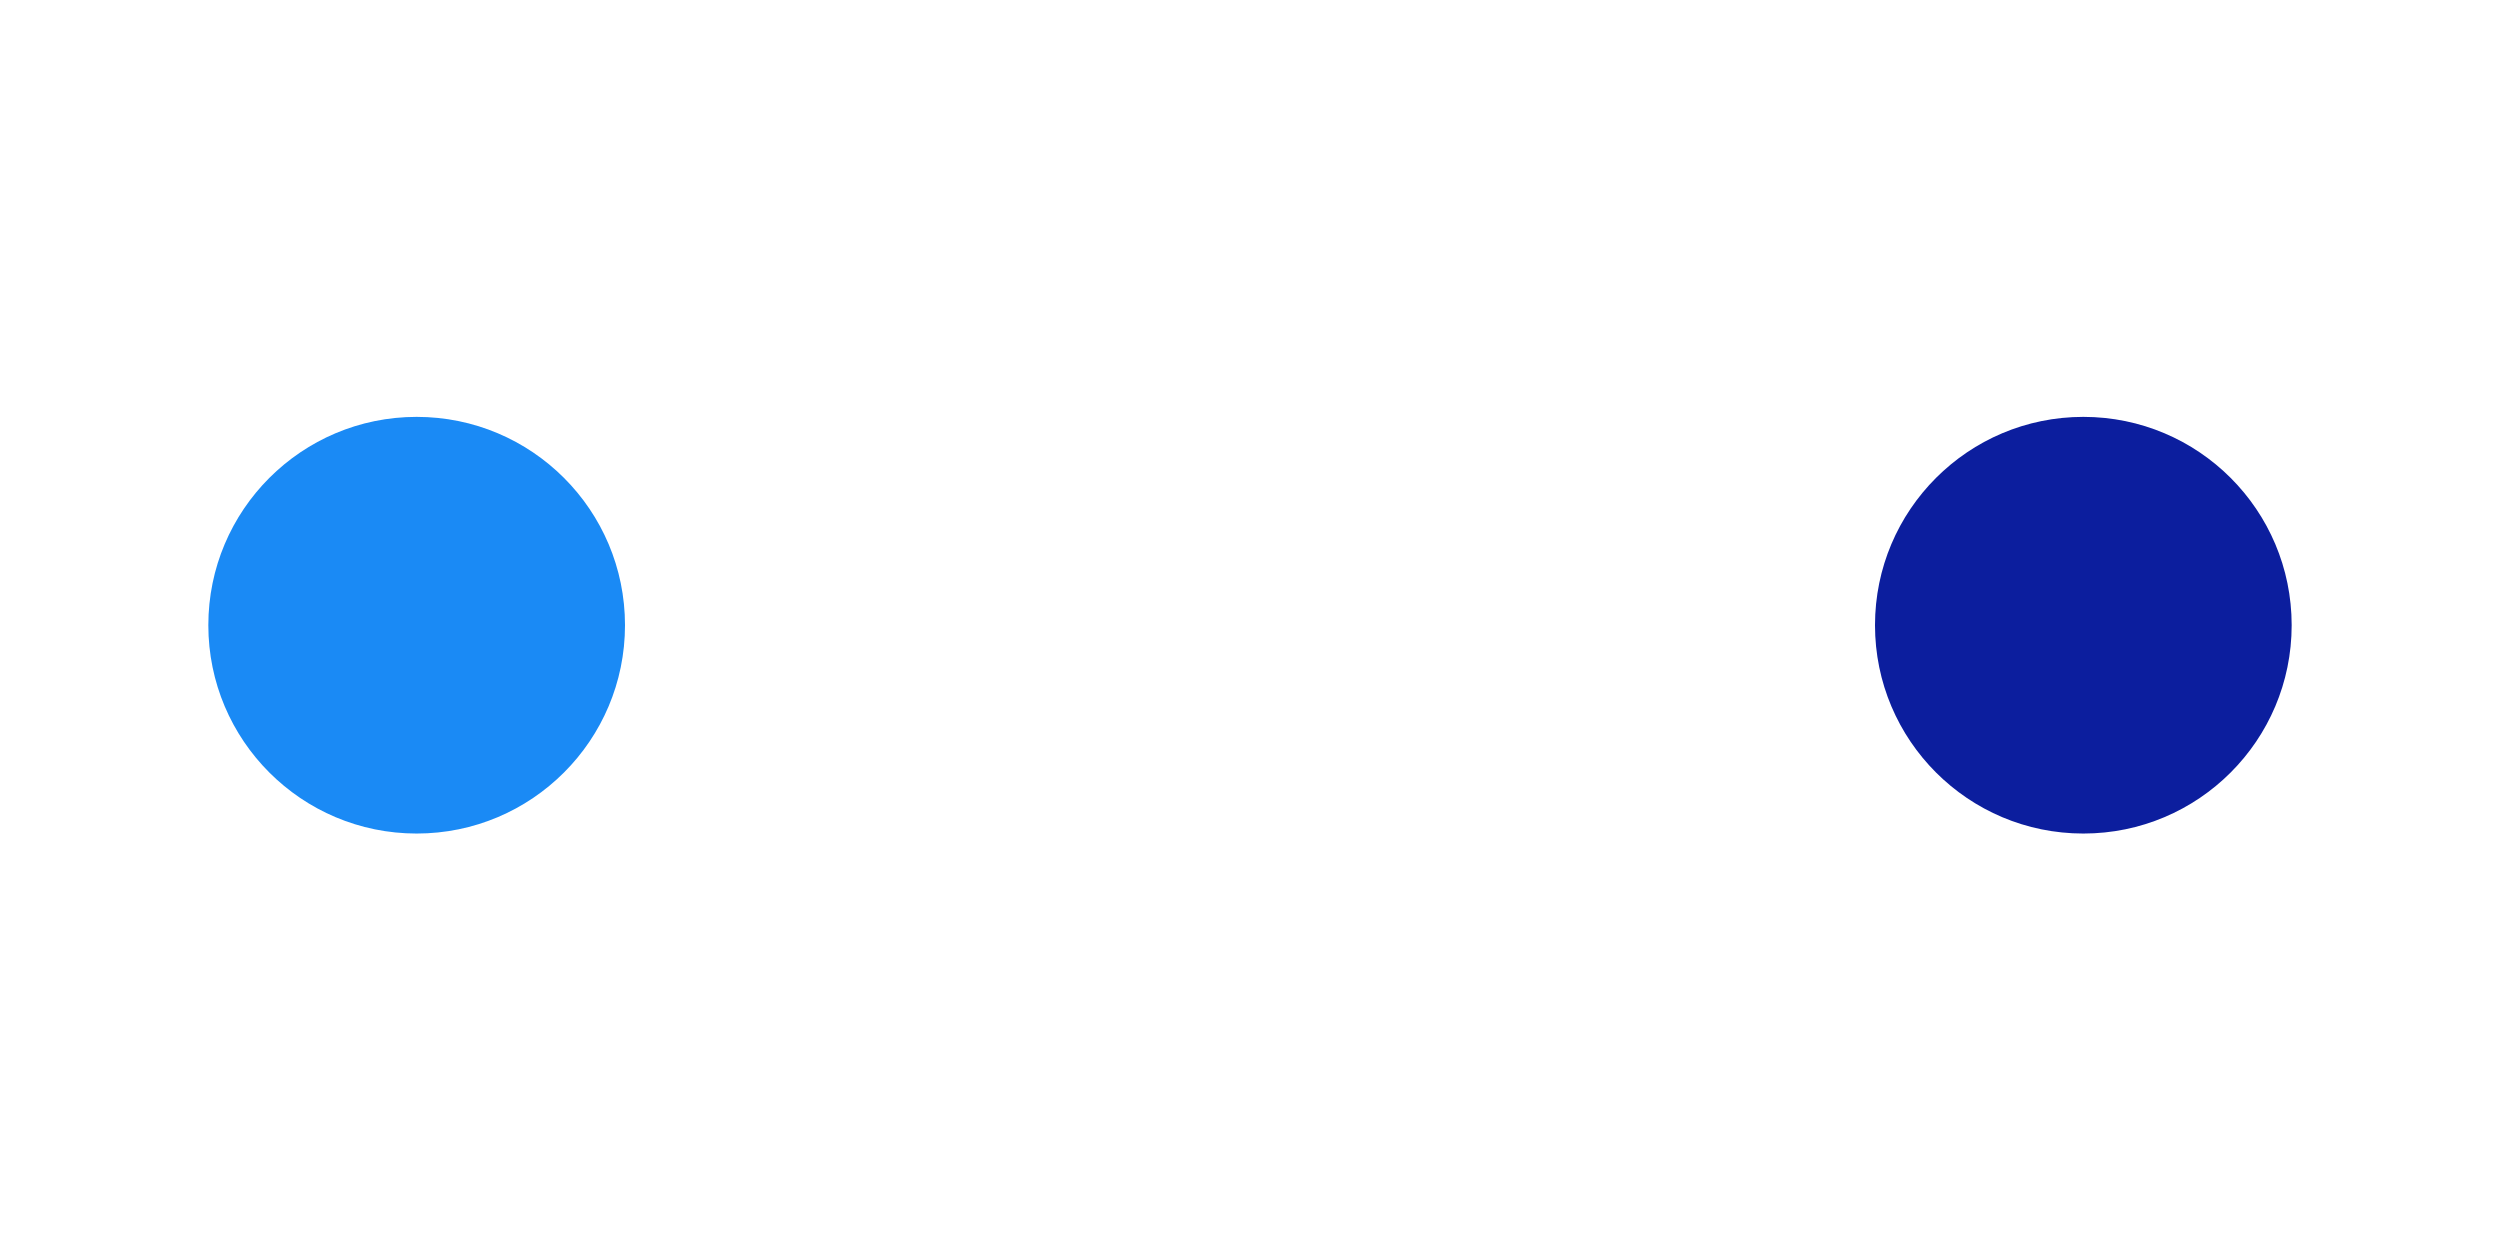
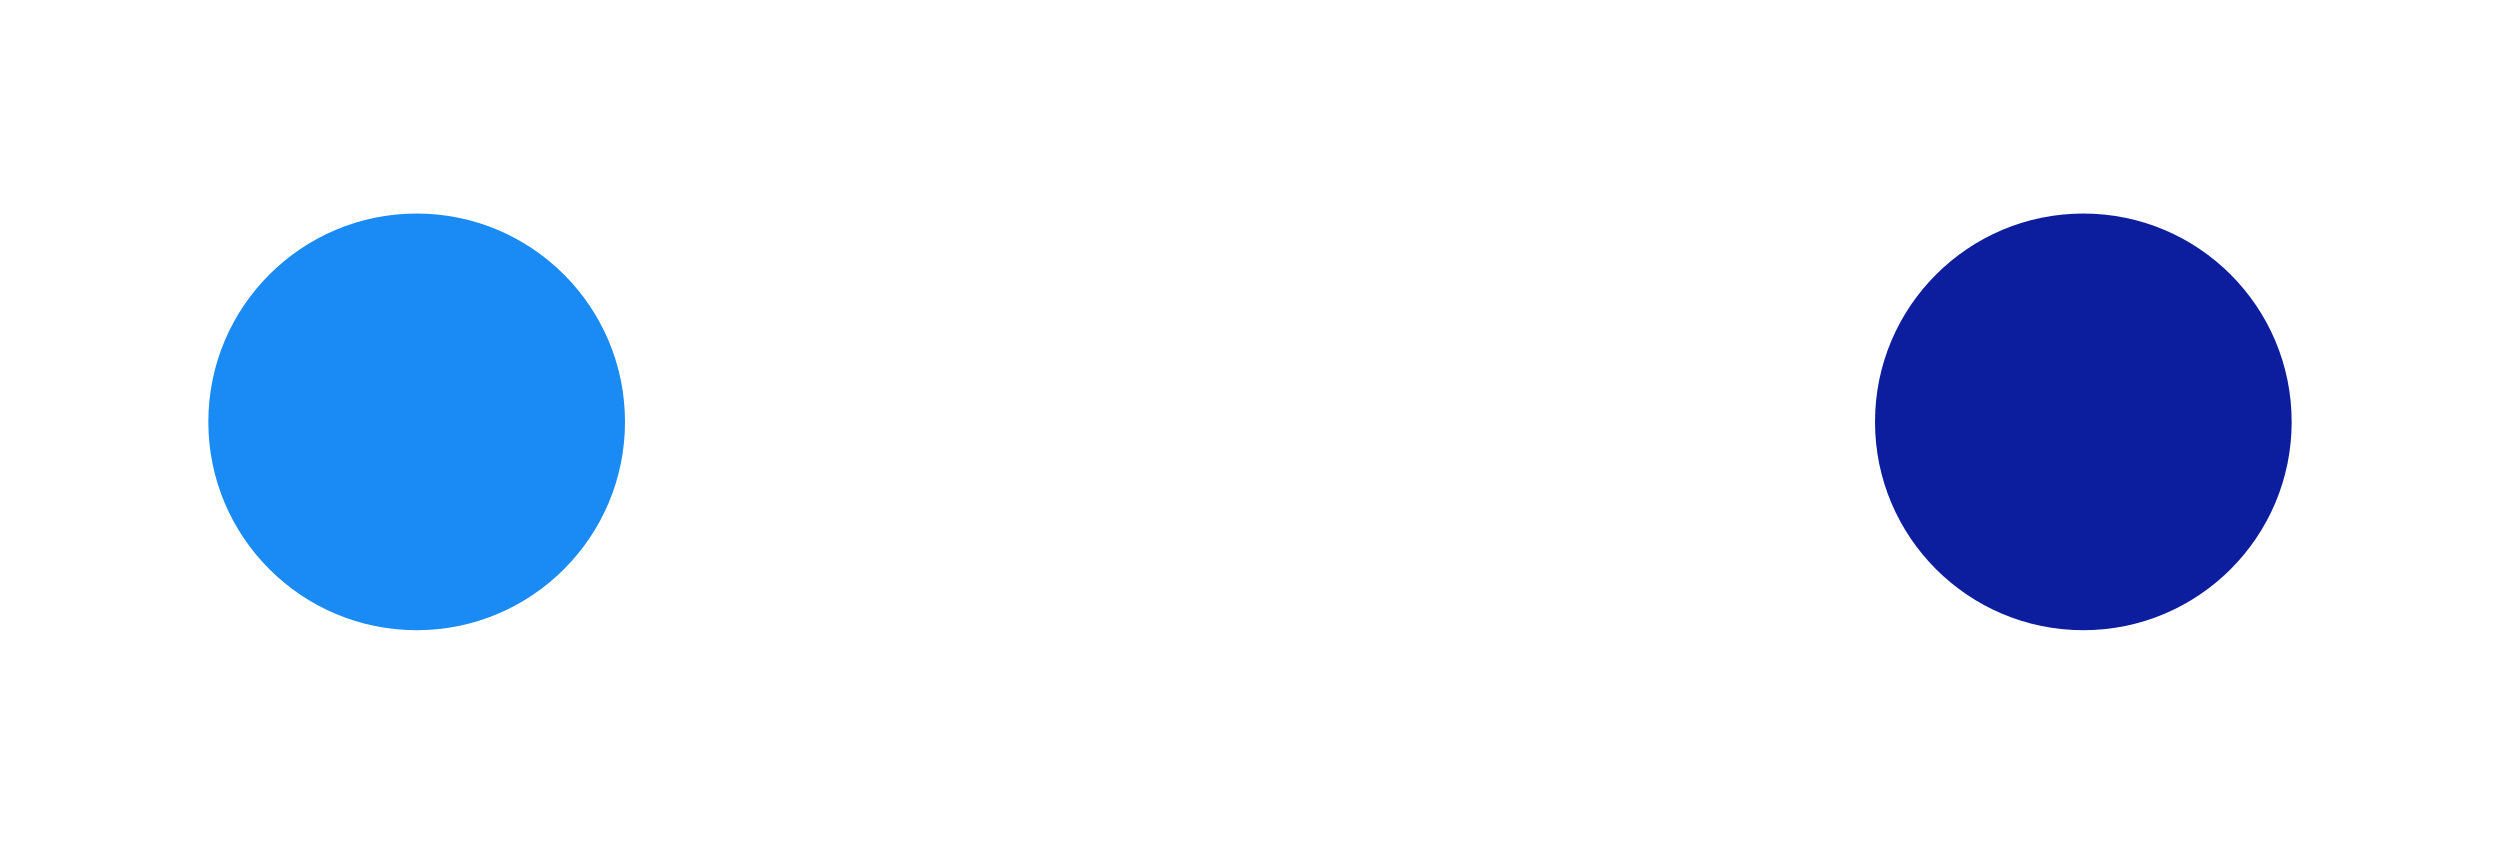
- <svg xmlns="http://www.w3.org/2000/svg" viewBox="-2 -3.001 12 6.002">
-   <circle r="1" cx="0" cy="0" fill="#1A8AF5" data-avg-speed="3.0581303" data-speed="0.33333334, 0.66666675, 1.0000001, 1.3333336, 1.6666665, 1.9999998, 2.333333, 2.6666663, 2.9999998, 3.333333, 3.6666672, 3.9999995, 4.333334, 4.666668, 4.9999986, 4.9999986, 4.9999986, 4.9999986, 4.9999986, 4.9999986, 5.000002, 5.000002, 5.000002, 5.000002, 5.000002, 5.000002, 5.000002, 5.000002, 5.000002, 5.000002, 4.9999948, 4.9999948, 4.9999948, 4.9999948, 4.9999948, 4.9999948, 4.9999948, 4.9999948, 4.9999948, 4.9999948, 4.9999948, 4.9999948, 4.9999948, 0.23570229, 0.52402776, 0.43539605, 0.6598641, 0.87806565, 1.0896164, 1.2942121, 1.4916528, 1.6817166, 1.8641984, 2.0389705, 2.205966, 2.3651502, 2.524723, 2.3703506, 2.5214949, 2.6649325, 2.8068864, 2.6418786, 2.7789676, 2.9139974, 2.7450466, 2.8821425, 2.7143607, 2.8475277, 2.9783356, 2.8070304, 2.935105, 3.0604718, 2.8861787, 3.014586, 2.8419635, 2.973116, 2.802008, 2.930365, 3.0560122, 2.8818944, 3.0105622, 2.8380902, 2.969473, 2.7984977, 2.9270573, 3.0528924, 2.8788843, 3.0077605, 2.835388, 2.9618697, 3.0855503, 2.910349, 3.0372577, 2.8638287, 2.9936092, 2.8217509, 2.9541438, 2.7837274, 2.913103, 3.0398254, 2.866296, 2.9959228, 2.823988, 2.9511147, 3.0754642, 2.900644, 3.0281467, 2.8550353, 2.985372, 2.8138142, 2.9415143, 3.0664716, 2.8919697, 3.0200164, 2.8471987, 2.9780195, 2.8067317, 2.9348228, 3.0601954, 2.8859189, 3.0143445, 2.841732, 2.9728885, 2.8017855, 2.9301596, 3.0558264, 2.8817115, 3.0103884, 2.8379176, 2.9693131, 2.7983365, 2.9269044, 3.052771, 2.8787646, 3.0076175, 2.835259, 2.9617732, 3.0854573, 2.9102504, 3.037174, 2.8637123, 2.9935396, 2.8216734, 2.9489307, 3.07342, 2.8986602, 3.026291, 2.8532543, 2.9837096, 2.8122158, 2.9400058, 3.0650463, 2.8905969, 3.0187397, 2.8459613, 2.9768672, 2.8056128, 2.9337664, 3.0592165, 2.8849688, 3.0134535, 2.8408754, 2.9720955, 2.8010154, 2.9294264, 3.0551453, 2.8810463, 3.0097766, 2.8373306, 2.9687593, 2.7978091, 2.9263964, 3.0522945, 2.87831, 3.0072017, 2.8348515, 2.9664333, 2.7955706, 2.9242787, 3.050307, 2.8763928, 3.005403, 2.8331192, 2.9597406, 3.083549, 2.9084306, 3.0354536, 2.862076, 2.9919744, 2.8201773, 2.94752, 3.0721037, 2.8973951, 3.0251038, 2.8521075, 2.982622, 2.8111684, 2.939012, 3.0641246, 2.8897128, 3.017905, 2.845156, 2.976105, 2.8048894, 2.9330773, 3.0585637, 2.8843548, 3.0128665, 2.8403163, 2.9715655, 2.800509, 2.9289517, 3.0546918, 2.880605, 3.0093627, 2.8369477, 2.9683847, 2.7974577, 2.9260566, 3.051975, 2.878017, 3.0069098, 2.8345826, 2.961126, 3.0848434, 2.9096675, 3.036611, 2.8632054, 2.9930415, 2.8212087, 2.9536245, 2.7832208, 2.912624, 3.0393803, 2.8658643, 2.9955227, 2.823602, 2.9507475, 3.0751235, 2.9003105">
-     <animate attributeName="cx" dur="4.017s" repeatCount="indefinite" calcMode="discrete" values="0;0.006;0.017;0.033;0.056;0.083;0.117;0.156;0.2;0.25;0.306;0.367;0.433;0.506;0.583;0.667;0.75;0.833;0.917;1;1.083;1.167;1.25;1.333;1.417;1.5;1.583;1.667;1.75;1.833;1.917;2;2.083;2.167;2.25;2.333;2.417;2.5;2.583;2.667;2.75;2.833;2.917;3;3;3;3.004;3.004;3.004;3.004;3.005;3.006;3.008;3.011;3.016;3.021;3.029;3.038;3.053;3.065;3.08;3.098;3.12;3.141;3.165;3.194;3.221;3.254;3.284;3.317;3.355;3.391;3.43;3.473;3.514;3.559;3.602;3.648;3.692;3.738;3.788;3.835;3.885;3.932;3.981;4.028;4.077;4.127;4.175;4.224;4.27;4.317;4.365;4.41;4.455;4.498;4.539;4.579;4.617;4.654;4.691;4.725;4.758;4.788;4.817;4.846;4.871;4.894;4.915;4.934;4.949;4.964;4.977;4.985;4.993;4.997;5;4.998;4.997;4.994;4.985;4.976;4.963;4.95;4.932;4.915;4.896;4.87;4.847;4.818;4.79;4.758;4.728;4.694;4.656;4.619;4.578;4.54;4.498;4.452;4.409;4.362;4.317;4.269;4.224;4.176;4.125;4.077;4.027;3.979;3.93;3.883;3.834;3.784;3.737;3.69;3.645;3.599;3.556;3.513;3.47;3.429;3.389;3.352;3.316;3.282;3.248;3.216;3.187;3.16;3.134;3.112;3.091;3.07;3.054;3.039;3.028;3.017;3.011;3.004;3;3.001;3.002;3.007;3.013;3.02;3.034;3.046;3.064;3.081;3.103;3.123;3.147;3.176;3.204;3.236;3.267;3.303;3.336;3.373;3.414;3.453;3.497;3.538;3.583;3.626;3.671;3.72;3.766;3.816;3.862;3.912;3.958;4.007;4.058;4.106;4.155;4.202;4.25;4.295;4.341;4.388;4.432;4.476;4.518;4.56;4.601;4.64;4.677;4.712;4.745;4.776;4.805;4.832;4.859;4.883;4.905;4.924;4.942;4.958;4.97;4.982" />
-     <animate attributeName="cy" dur="4.017s" repeatCount="indefinite" calcMode="discrete" values="0;1.1E-44;3.2E-44;6.3E-44;1.02E-43;1.49E-43;2.02E-43;2.59E-43;3.21E-43;3.84E-43;4.46E-43;5.04E-43;5.56E-43;5.98E-43;6.24E-43;6.2E-43;6.15E-43;6.11E-43;6.05E-43;6E-43;5.94E-43;5.89E-43;5.83E-43;5.76E-43;5.69E-43;5.62E-43;5.55E-43;5.47E-43;5.38E-43;5.3E-43;5.2E-43;5.1E-43;5E-43;4.89E-43;4.78E-43;4.67E-43;4.54E-43;4.41E-43;4.27E-43;4.13E-43;4E-43;3.84E-43;3.67E-43;3.5E-43;3.32E-43;-0.004;-0.012;-0.019;-0.03;-0.045;-0.063;-0.084;-0.109;-0.137;-0.168;-0.201;-0.237;-0.275;-0.315;-0.352;-0.392;-0.433;-0.473;-0.512;-0.552;-0.591;-0.628;-0.663;-0.697;-0.731;-0.763;-0.793;-0.823;-0.849;-0.875;-0.897;-0.918;-0.935;-0.951;-0.966;-0.977;-0.987;-0.992;-0.998;-0.998;-0.999;-0.998;-0.991;-0.985;-0.974;-0.963;-0.95;-0.931;-0.913;-0.89;-0.868;-0.841;-0.815;-0.785;-0.756;-0.724;-0.687;-0.653;-0.613;-0.576;-0.536;-0.491;-0.449;-0.402;-0.359;-0.311;-0.267;-0.22;-0.169;-0.122;-0.072;-0.024;0.025;0.072;0.121;0.171;0.219;0.267;0.313;0.359;0.402;0.447;0.491;0.533;0.574;0.613;0.65;0.685;0.721;0.754;0.786;0.814;0.842;0.868;0.891;0.913;0.932;0.949;0.962;0.975;0.986;0.992;0.998;0.999;1;0.996;0.993;0.987;0.976;0.966;0.95;0.935;0.915;0.896;0.874;0.847;0.822;0.791;0.762;0.728;0.696;0.661;0.621;0.583;0.541;0.501;0.457;0.415;0.371;0.323;0.277;0.228;0.182;0.133;0.087;0.038;-0.012;-0.06;-0.11;-0.157;-0.206;-0.255;-0.302;-0.35;-0.394;-0.439;-0.481;-0.524;-0.566;-0.606;-0.644;-0.681;-0.715;-0.748;-0.78;-0.81;-0.838;-0.863;-0.887;-0.908;-0.927;-0.945;-0.96;-0.973;-0.982;-0.991;-0.995;-0.999;-1.001;-0.998;-0.995;-0.987;-0.98;-0.967;-0.955;-0.941;-0.921;-0.902;-0.878;-0.855;-0.83;-0.799;-0.77;-0.735;-0.703;-0.666;-0.63;-0.591;-0.553;-0.513;-0.468;-0.426;-0.379;-0.336;-0.289;-0.24;-0.193" />
+ <svg xmlns="http://www.w3.org/2000/svg" viewBox="-2 -2.025 12 4.055">
+   <circle r="1" cx="0" cy="0" fill="#1A8AF5" data-avg-speed="3.3817043" data-speed="0.33333334, 0.66666675, 1.0000001, 1.3333336, 1.6666665, 1.9999998, 2.333333, 2.6666663, 2.9999998, 3.333333, 3.6666672, 3.9999995, 4.333334, 4.666668, 4.9999986, 4.9999986, 4.9999986, 4.9999986, 4.9999986, 4.9999986, 5.000002, 5.000002, 5.000002, 5.000002, 5.000002, 5.000002, 5.000002, 5.000002, 5.000002, 5.000002, 4.9999948, 4.9999948, 4.9999948, 4.9999948, 4.9999948, 4.9999948, 4.9999948, 4.9999948, 4.9999948, 4.9999948, 4.9999948, 4.9999948, 4.9999948, 0.26352066, 0.5008032, 0.8085394, 0.56126714, 0.8841529, 1.2146837, 1.5474259, 1.8808895, 2.2145693, 2.5482128, 2.8817892, 3.2152286, 3.5485466, 3.8817303, 4.2146373, 4.5464377, 4.2131042, 3.8797705, 3.5464368, 3.213103, 2.8797693, 2.5464356, 2.2131019, 1.8797684, 1.546449, 1.2131009, 0.8797673, 0.5464337, 0.21309996">
+     <animate attributeName="cx" dur="1.767s" repeatCount="indefinite" calcMode="discrete" values="0;0.006;0.017;0.033;0.056;0.083;0.117;0.156;0.2;0.25;0.306;0.367;0.433;0.506;0.583;0.667;0.75;0.833;0.917;1;1.083;1.167;1.25;1.333;1.417;1.5;1.583;1.667;1.75;1.833;1.917;2;2.083;2.167;2.25;2.333;2.417;2.5;2.583;2.667;2.75;2.833;2.917;3;3;3.002;3.009;3.023;3.031;3.046;3.066;3.092;3.123;3.16;3.202;3.25;3.304;3.363;3.428;3.498;3.574;3.644;3.708;3.768;3.821;3.869;3.911;3.948;3.98;4.005;4.026;4.04;4.049;4.053;4.053;4.053;4.053;4.053;4.053;4.053;4.053;4.053;4.053;4.053;4.053;4.053;4.053;4.053;4.053;4.053;4.053;4.053;4.053;4.053;4.053;4.053;4.053;4.053;4.053;4.053;4.053;4.053;4.053;4.053;4.053;4.053;4.053" />
+     <animate attributeName="cy" dur="1.767s" repeatCount="indefinite" calcMode="discrete" values="0;1.1E-44;3.2E-44;6.3E-44;1.02E-43;1.49E-43;2.02E-43;2.59E-43;3.21E-43;3.84E-43;4.46E-43;5.04E-43;5.56E-43;5.98E-43;6.24E-43;6.2E-43;6.15E-43;6.11E-43;6.05E-43;6E-43;5.94E-43;5.89E-43;5.83E-43;5.76E-43;5.69E-43;5.62E-43;5.55E-43;5.47E-43;5.38E-43;5.3E-43;5.2E-43;5.1E-43;5E-43;4.89E-43;4.78E-43;4.67E-43;4.54E-43;4.41E-43;4.27E-43;4.13E-43;4E-43;3.84E-43;3.67E-43;3.5E-43;3.32E-43;-0.004;-0.008;-0.011;-0.014;-0.017;-0.019;-0.021;-0.023;-0.024;-0.025;-0.025;-0.025;-0.025;-0.023;-0.021;-0.019;-0.016;-0.014;-0.012;-0.01;-0.009;-0.007;-0.006;-0.005;-0.004;-0.003;-0.003;-0.003;-0.002;-0.002;-0.002;-0.002;-0.002;-0.002;-0.002;-0.002;-0.002;-0.002;-0.002;-0.002;-0.002;-0.002;-0.002;-0.002;-0.002;-0.002;-0.002;-0.002;-0.002;-0.002;-0.002;-0.002;-0.002;-0.002;-0.002;-0.002;-0.002;-0.002;-0.002;-0.002;-0.002;-0.002" />
  </circle>
-   <circle r="1" cx="8" cy="0" fill="#0C1E9E" data-avg-speed="3.0581245" data-speed="0.33333775, 0.6666755, 1.0000134, 1.3333224, 1.6666602, 1.999998, 2.3333356, 2.6666734, 3.0000112, 3.3333204, 3.6666582, 3.999996, 4.333334, 4.6666713, 5.000009, 5.000009, 5.000009, 5.000009, 5.000009, 5.000009, 5.000009, 5.000009, 5.000009, 5.000009, 5.000009, 5.000009, 5.000009, 5.000009, 5.000009, 5.000009, 5.000009, 5.000009, 5.000009, 5.000009, 5.000009, 5.000009, 5.000009, 5.000009, 5.000009, 5.000009, 5.000009, 5.000009, 5.000009, 0.23570229, 0.52402776, 0.43539605, 0.6598641, 0.8780654, 1.0896164, 1.2942103, 1.4916528, 1.6817166, 1.8641975, 2.0389705, 2.2059653, 2.3651502, 2.5247264, 2.3703551, 2.5214932, 2.664931, 2.8068902, 2.6418684, 2.7789574, 2.914003, 2.7450438, 2.88214, 2.7143486, 2.8475351, 2.9783313, 2.8070366, 2.935112, 3.0604677, 2.886163, 3.014583, 2.841973, 2.9731135, 2.8019924, 2.9303493, 3.0559971, 2.881879, 3.0105474, 2.8380747, 2.9694586, 2.7984831, 2.927029, 3.0528939, 2.8788853, 3.0077484, 2.8353758, 2.9618719, 3.0855398, 2.9103515, 3.0372612, 2.8638062, 2.9936128, 2.8217547, 2.954135, 2.783718, 2.9130838, 3.0398183, 2.866279, 2.9959257, 2.823982, 2.9511065, 3.075466, 2.9006371, 3.0281467, 2.8550277, 2.9853659, 2.8138125, 2.9415078, 3.0664632, 2.8919606, 3.0200105, 2.847191, 2.9780142, 2.8067248, 2.9348168, 3.0601904, 2.885915, 3.014339, 2.8417253, 2.972884, 2.8017857, 2.9301481, 3.0558155, 2.8817005, 3.010385, 2.837914, 2.969312, 2.7983415, 2.926894, 3.0527594, 2.878755, 3.0076191, 2.8352485, 2.9617493, 3.085435, 2.9102554, 3.0371664, 2.863719, 2.99352, 2.8216689, 2.948926, 3.0734174, 2.898658, 3.0262904, 2.8532393, 2.9836967, 2.8122027, 2.939994, 3.065037, 2.890587, 3.0187316, 2.8459668, 2.9768598, 2.8056052, 2.9337726, 3.0592, 2.884964, 3.013451, 2.8408704, 2.972072, 2.8010123, 2.929424, 3.0551245, 2.8810344, 3.009772, 2.837326, 2.9687543, 2.7977943, 2.9263825, 3.0522838, 2.8782926, 3.0071933, 2.8348413, 2.966422, 2.7955565, 2.9242654, 3.0502958, 2.8763797, 3.00539, 2.833106, 2.9597275, 3.0835419, 2.9084153, 3.0354452, 2.8620594, 2.9919724, 2.820161, 2.9475067, 3.0720966, 2.8973877, 3.0250912, 2.8520923, 2.9826229, 2.8111563, 2.9390013, 3.0641289, 2.8897035, 3.0178995, 2.8451505, 2.9761033, 2.8048747, 2.9330628, 3.0585663, 2.884331, 3.0128593, 2.8402948, 2.9715626, 2.8005059, 2.9289358, 3.0546799, 2.8805926, 3.0093544, 2.8369246, 2.96838, 2.797438, 2.9260387, 3.0519612, 2.8779883, 3.0068986, 2.8345568, 2.9611022, 3.0848243, 2.9096575, 3.036605, 2.8631754, 2.9930172, 2.8211787, 2.9536028, 2.7832098, 2.912598, 3.03936, 2.8658388, 2.9955032, 2.8235788, 2.9507296, 3.075105, 2.900288">
-     <animate attributeName="cx" dur="4.017s" repeatCount="indefinite" calcMode="discrete" values="8;7.994;7.983;7.967;7.944;7.917;7.883;7.844;7.8;7.75;7.694;7.633;7.567;7.494;7.417;7.333;7.25;7.167;7.083;7;6.917;6.833;6.75;6.667;6.583;6.5;6.417;6.333;6.25;6.167;6.083;6;5.917;5.833;5.75;5.667;5.583;5.5;5.417;5.333;5.25;5.167;5.083;5;5;5;4.996;4.996;4.996;4.996;4.995;4.994;4.992;4.989;4.984;4.979;4.971;4.962;4.947;4.935;4.92;4.902;4.88;4.859;4.835;4.806;4.779;4.746;4.716;4.683;4.645;4.609;4.57;4.527;4.486;4.441;4.398;4.352;4.308;4.262;4.212;4.165;4.115;4.068;4.019;3.972;3.923;3.873;3.825;3.776;3.73;3.683;3.635;3.59;3.545;3.502;3.461;3.421;3.383;3.346;3.309;3.275;3.242;3.212;3.183;3.154;3.129;3.106;3.085;3.066;3.051;3.036;3.023;3.015;3.007;3.003;3;3.002;3.003;3.006;3.015;3.024;3.037;3.05;3.068;3.085;3.104;3.13;3.153;3.182;3.21;3.242;3.272;3.306;3.344;3.381;3.422;3.46;3.502;3.548;3.591;3.638;3.683;3.731;3.776;3.824;3.875;3.923;3.973;4.021;4.07;4.117;4.166;4.216;4.263;4.31;4.355;4.401;4.444;4.487;4.53;4.571;4.611;4.648;4.684;4.718;4.752;4.784;4.813;4.84;4.866;4.888;4.909;4.93;4.946;4.961;4.972;4.983;4.989;4.996;5;4.999;4.998;4.993;4.987;4.98;4.966;4.954;4.936;4.919;4.897;4.877;4.853;4.824;4.796;4.764;4.733;4.697;4.664;4.627;4.586;4.547;4.503;4.462;4.417;4.374;4.329;4.28;4.234;4.184;4.138;4.088;4.042;3.993;3.942;3.894;3.845;3.798;3.75;3.705;3.659;3.612;3.568;3.524;3.482;3.44;3.399;3.36;3.323;3.288;3.255;3.224;3.195;3.168;3.141;3.117;3.095;3.076;3.058;3.042;3.03;3.018" />
-     <animate attributeName="cy" dur="4.017s" repeatCount="indefinite" calcMode="discrete" values="0;1.1E-44;3.2E-44;6.3E-44;1.02E-43;1.49E-43;2.02E-43;2.59E-43;3.21E-43;3.84E-43;4.46E-43;5.04E-43;5.56E-43;5.98E-43;6.24E-43;6.2E-43;6.15E-43;6.11E-43;6.05E-43;6E-43;5.94E-43;5.89E-43;5.83E-43;5.76E-43;5.69E-43;5.62E-43;5.55E-43;5.47E-43;5.38E-43;5.3E-43;5.2E-43;5.1E-43;5E-43;4.89E-43;4.78E-43;4.67E-43;4.54E-43;4.41E-43;4.27E-43;4.13E-43;4E-43;3.84E-43;3.67E-43;3.5E-43;3.32E-43;0.004;0.012;0.019;0.03;0.045;0.063;0.084;0.109;0.137;0.168;0.201;0.237;0.275;0.315;0.352;0.392;0.433;0.473;0.512;0.552;0.591;0.628;0.663;0.697;0.731;0.763;0.793;0.823;0.849;0.875;0.897;0.918;0.935;0.951;0.966;0.977;0.987;0.992;0.998;0.998;0.999;0.998;0.991;0.985;0.974;0.963;0.95;0.931;0.913;0.89;0.868;0.841;0.815;0.785;0.756;0.724;0.687;0.653;0.613;0.576;0.536;0.491;0.449;0.402;0.359;0.311;0.267;0.22;0.169;0.122;0.072;0.024;-0.025;-0.072;-0.121;-0.171;-0.219;-0.267;-0.313;-0.359;-0.402;-0.447;-0.491;-0.533;-0.574;-0.613;-0.65;-0.685;-0.721;-0.754;-0.786;-0.814;-0.842;-0.868;-0.891;-0.913;-0.932;-0.949;-0.962;-0.975;-0.986;-0.992;-0.998;-0.999;-1;-0.996;-0.993;-0.987;-0.976;-0.966;-0.95;-0.935;-0.915;-0.896;-0.874;-0.847;-0.822;-0.791;-0.762;-0.728;-0.696;-0.661;-0.621;-0.583;-0.541;-0.501;-0.457;-0.415;-0.371;-0.323;-0.277;-0.228;-0.182;-0.133;-0.087;-0.038;0.012;0.06;0.11;0.157;0.206;0.255;0.302;0.35;0.394;0.439;0.481;0.524;0.566;0.606;0.644;0.681;0.715;0.748;0.78;0.81;0.838;0.863;0.887;0.908;0.927;0.945;0.96;0.973;0.982;0.991;0.995;0.999;1.001;0.998;0.995;0.987;0.98;0.967;0.955;0.941;0.921;0.902;0.878;0.855;0.83;0.799;0.77;0.735;0.703;0.666;0.63;0.591;0.553;0.513;0.468;0.426;0.379;0.336;0.289;0.24;0.193" />
+   <circle r="1" cx="8" cy="0" fill="#0C1E9E" data-avg-speed="3.458339" data-speed="0.33333775, 0.6666755, 1.0000134, 1.3333224, 1.6666602, 1.999998, 2.3333356, 2.6666734, 3.0000112, 3.3333204, 3.6666582, 3.999996, 4.333334, 4.6666713, 5.000009, 5.000009, 5.000009, 5.000009, 5.000009, 5.000009, 5.000009, 5.000009, 5.000009, 5.000009, 5.000009, 5.000009, 5.000009, 5.000009, 5.000009, 5.000009, 5.000009, 5.000009, 5.000009, 5.000009, 5.000009, 5.000009, 5.000009, 5.000009, 5.000009, 5.000009, 5.000009, 5.000009, 5.000009, 0.35355154, 0.5483012, 0.21497403, 0.58689517, 0.91416585, 1.2426094, 1.5719684, 1.9020429, 2.2327175, 2.5638504, 2.895355, 3.227146, 3.5591657, 3.8913, 4.2236915, 4.5570273, 4.890363, 5.0000067, 4.666671, 4.333335, 3.9999995, 3.666664, 3.333328, 2.9999926, 2.6666567, 2.3333213, 2.000014, 1.6666783, 1.3333427, 1.000007, 0.66667134, 0.33333567">
+     <animate attributeName="cx" dur="1.767s" repeatCount="indefinite" calcMode="discrete" values="8;7.994;7.983;7.967;7.944;7.917;7.883;7.844;7.8;7.75;7.694;7.633;7.567;7.494;7.417;7.333;7.25;7.167;7.083;7;6.917;6.833;6.75;6.667;6.583;6.5;6.417;6.333;6.25;6.167;6.083;6;5.917;5.833;5.75;5.667;5.583;5.5;5.417;5.333;5.25;5.167;5.083;5;5;5.002;5.009;5.012;5.022;5.037;5.058;5.084;5.116;5.153;5.196;5.244;5.298;5.357;5.422;5.493;5.569;5.65;5.733;5.811;5.883;5.95;6.011;6.067;6.117;6.161;6.2;6.233;6.261;6.283;6.3;6.311;6.317;6.317;6.317;6.317;6.317;6.317;6.317;6.317;6.317;6.317;6.317;6.317;6.317;6.317;6.317;6.317;6.317;6.317;6.317;6.317;6.317;6.317;6.317;6.317;6.317;6.317;6.317;6.317;6.317;6.317;6.317" />
+     <animate attributeName="cy" dur="1.767s" repeatCount="indefinite" calcMode="discrete" values="0;1.1E-44;3.2E-44;6.3E-44;1.02E-43;1.49E-43;2.02E-43;2.59E-43;3.21E-43;3.84E-43;4.46E-43;5.04E-43;5.56E-43;5.98E-43;6.24E-43;6.2E-43;6.15E-43;6.11E-43;6.05E-43;6E-43;5.94E-43;5.89E-43;5.83E-43;5.76E-43;5.69E-43;5.62E-43;5.55E-43;5.47E-43;5.38E-43;5.3E-43;5.2E-43;5.1E-43;5E-43;4.89E-43;4.78E-43;4.67E-43;4.54E-43;4.41E-43;4.27E-43;4.13E-43;4E-43;3.84E-43;3.67E-43;3.5E-43;3.32E-43;0.006;0.011;0.013;0.013;0.013;0.013;0.014;0.014;0.015;0.015;0.016;0.016;0.017;0.018;0.019;0.02;0.021;0.022;0.023;0.024;0.025;0.025;0.026;0.027;0.027;0.028;0.028;0.029;0.029;0.029;0.029;0.029;0.029;0.029;0.029;0.029;0.029;0.029;0.029;0.029;0.029;0.029;0.029;0.029;0.029;0.029;0.029;0.029;0.029;0.029;0.029;0.029;0.029;0.029;0.029;0.029;0.029;0.029;0.029;0.029;0.029;0.029" />
  </circle>
</svg>
